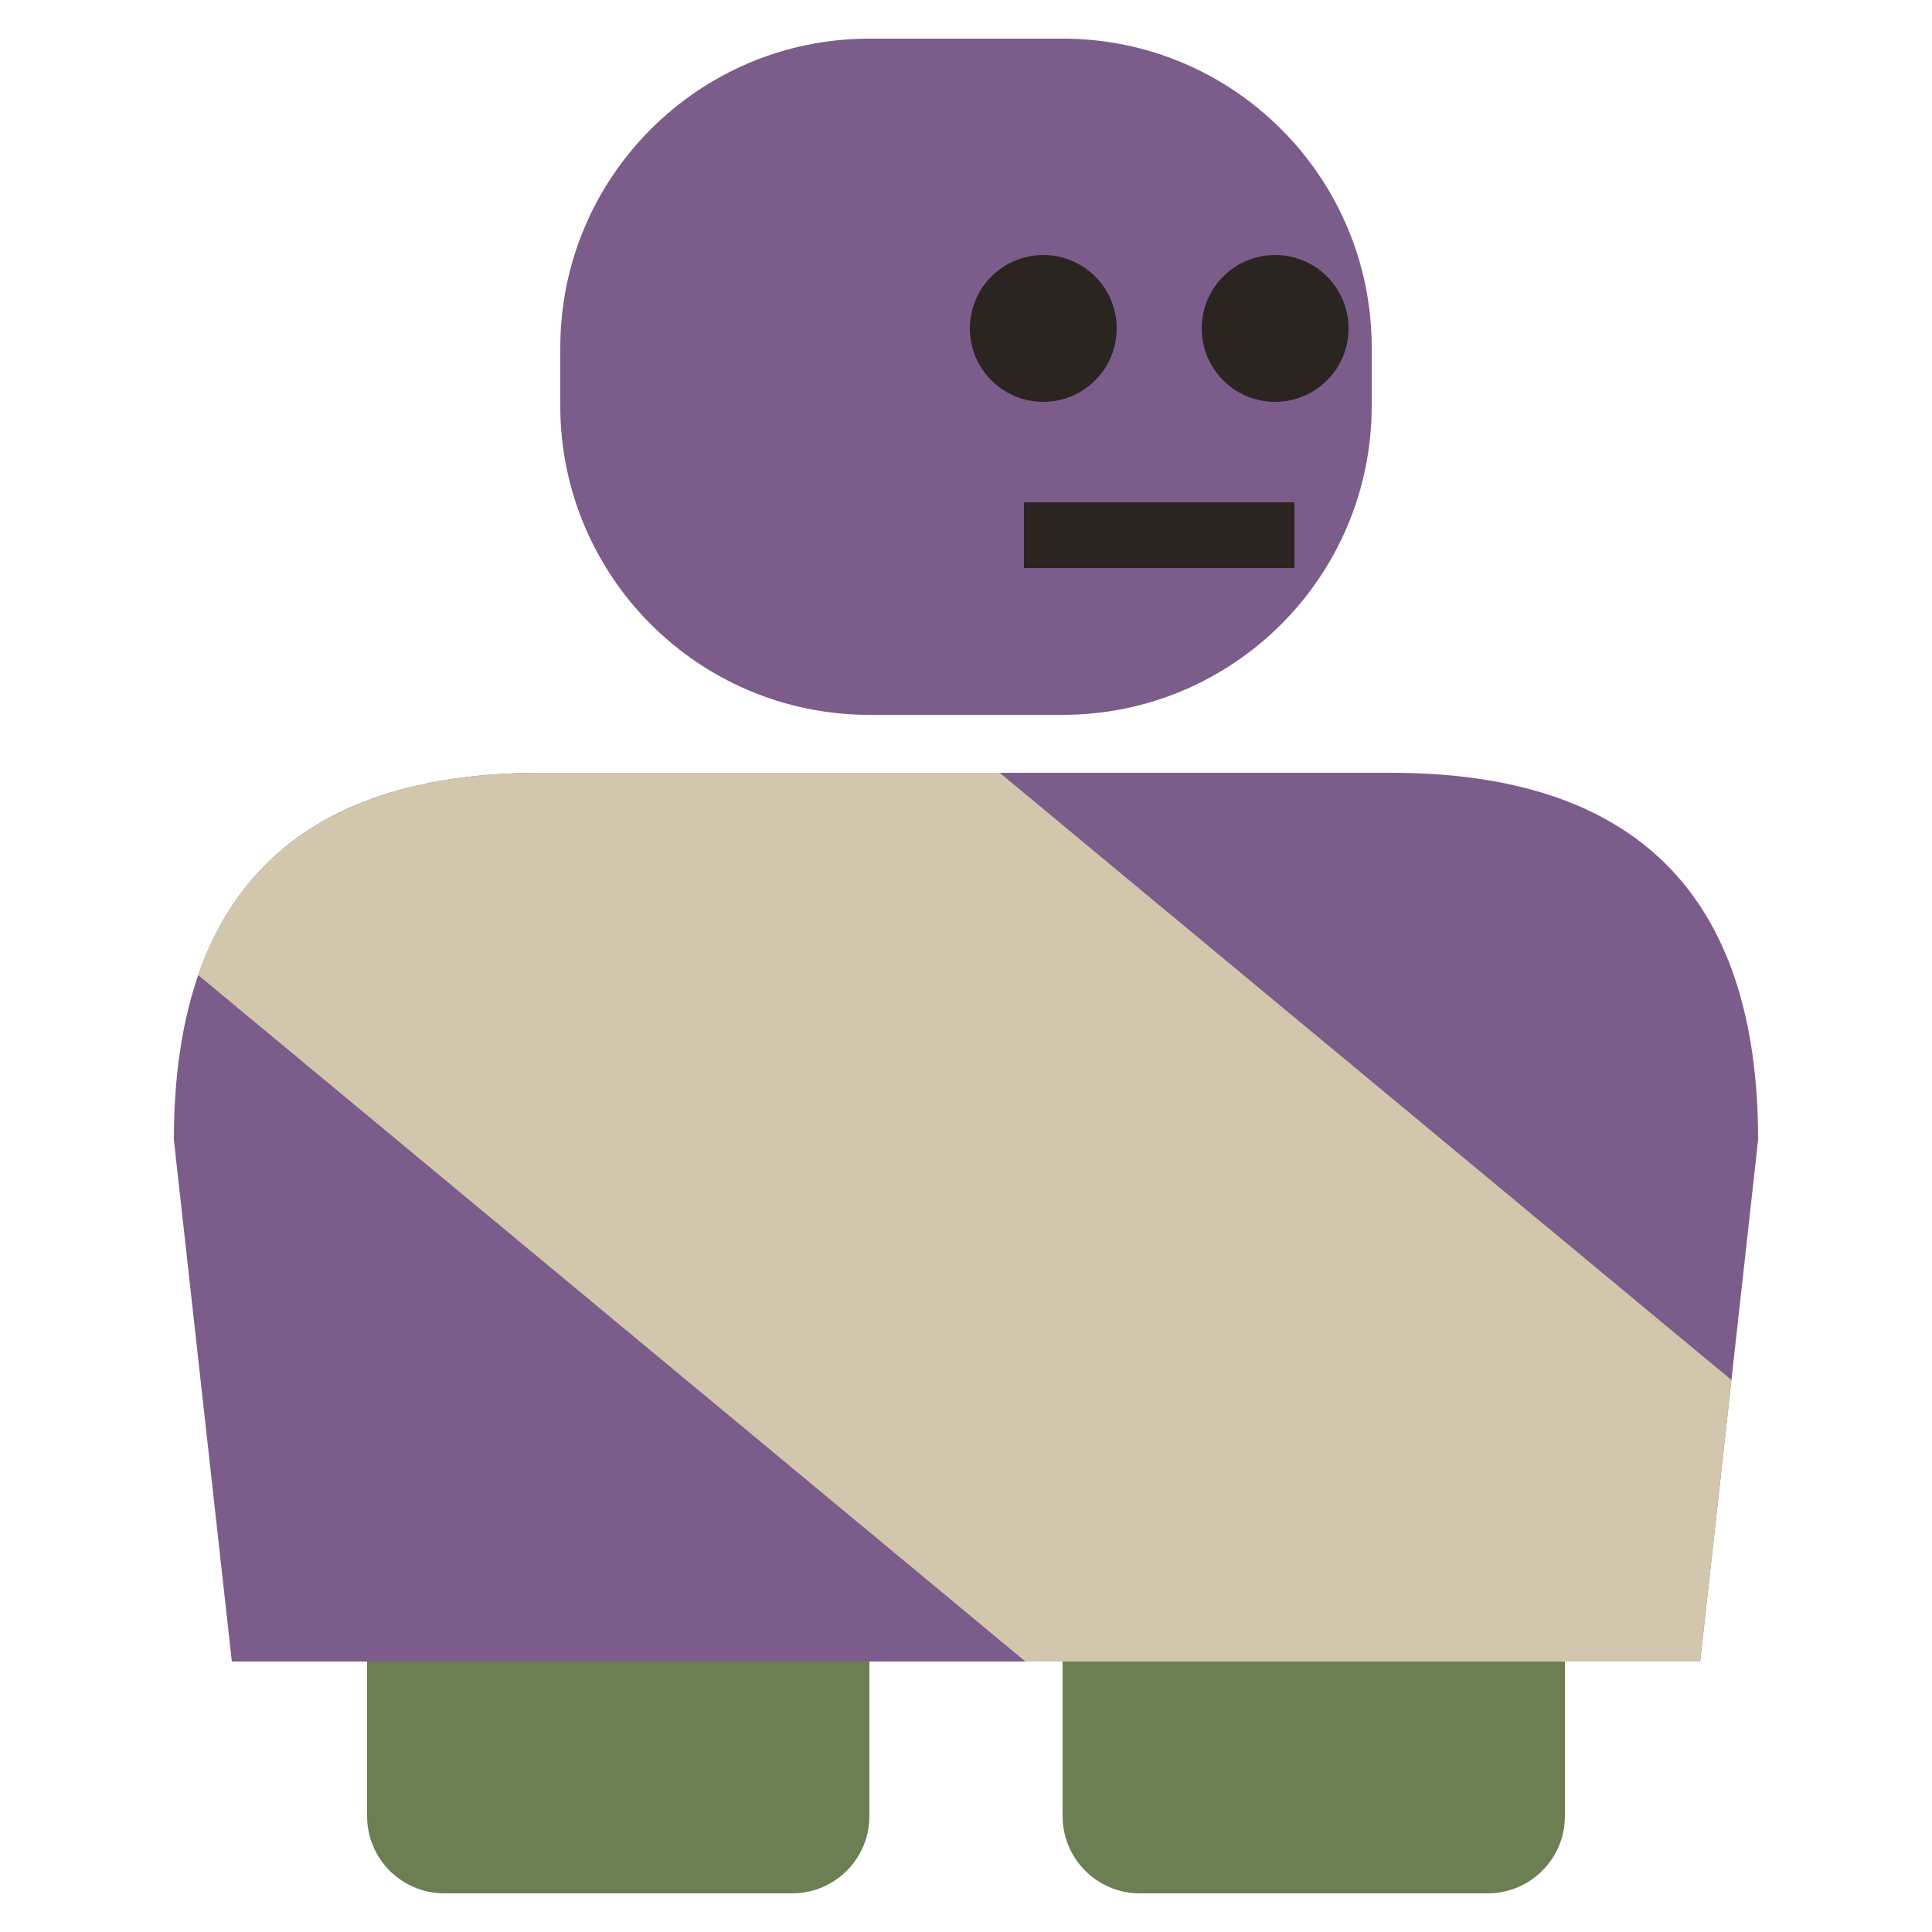
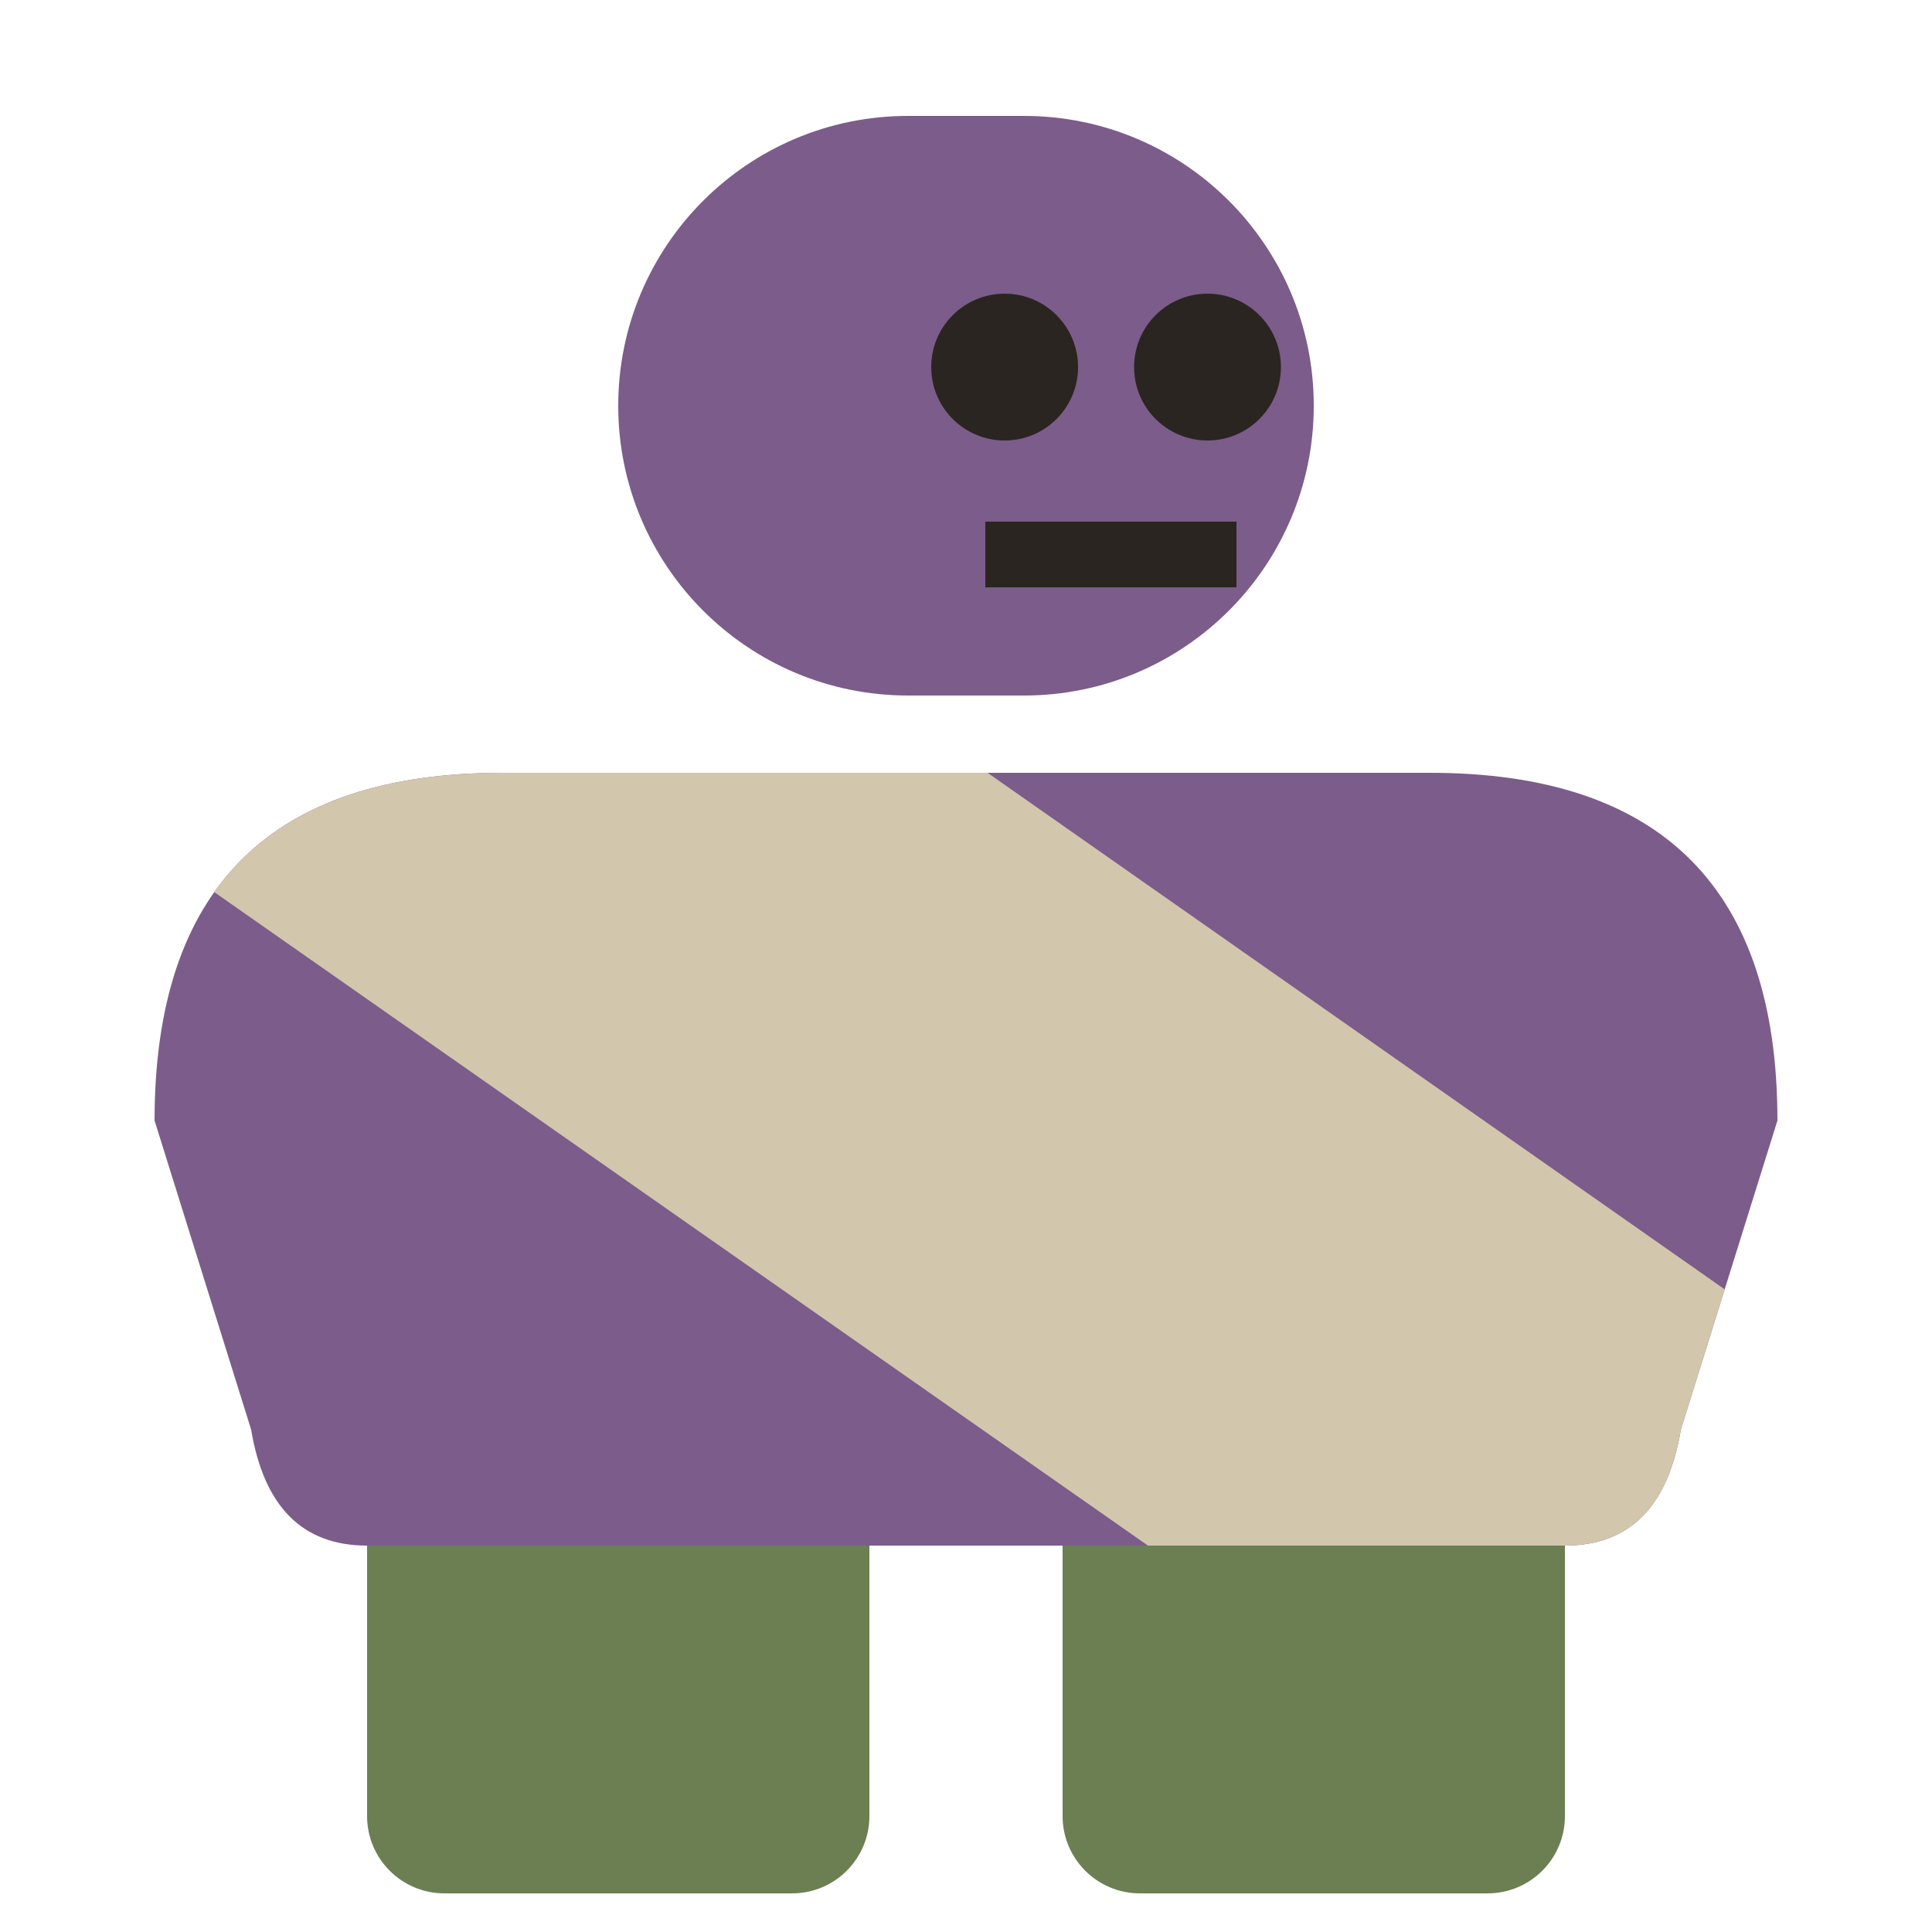
<svg xmlns="http://www.w3.org/2000/svg" viewBox="0 0 100 100" width="512" height="512">
  <defs>
    <clipPath id="torso">
-       <path d="M 9 59 Q 9 40 28 40 L 72 40 Q 91 40 91 59 L 88 86 L 12 86 Z" />
+       <path d="M 8 58 Q 8 40 26 40 L 74 40 Q 92 40 92 58 L 87 74 Q 86 80 81 80 L 19 80 Q 14 80 13 74 Z" />
    </clipPath>
  </defs>
-   <rect x="19" y="82" width="26" height="16" rx="4" fill="#6B7F53" />
-   <rect x="55" y="82" width="26" height="16" rx="4" fill="#6B7F53" />
-   <path d="M 9 59 Q 9 40 28 40 L 72 40 Q 91 40 91 59 L 88 86 L 12 86 Z" fill="#7C5C8A" />
-   <polygon points="-12,32 18,12 112,90 82,110" fill="#D2C6AC" clip-path="url(#torso)" />
-   <rect x="29" y="2" width="42" height="35" rx="16" fill="#7C5C8A" />
-   <circle cx="54" cy="17" r="3.8" fill="#2A2521" />
-   <circle cx="66" cy="17" r="3.8" fill="#2A2521" />
-   <rect x="53" y="26" width="14" height="3.4" fill="#2A2521" />
+   <rect x="19.0" y="74" width="26" height="24" rx="4" fill="#6B7F53" />
+   <rect x="55.0" y="74" width="26" height="24" rx="4" fill="#6B7F53" />
+   <path d="M 8 58 Q 8 40 26 40 L 74 40 Q 92 40 92 58 L 87 74 Q 86 80 81 80 L 19 80 Q 14 80 13 74 Z" fill="#7C5C8A" />
+   <polygon points="-38.5,-22.8 -54.6,0.2 142.0,137.8 158.0,114.9" fill="#D2C6AC" clip-path="url(#torso)" />
+   <rect x="32" y="6" width="36" height="30" rx="15" fill="#7C5C8A" />
+   <circle cx="52" cy="19" r="3.8" fill="#2A2521" />
+   <circle cx="62.5" cy="19" r="3.8" fill="#2A2521" />
+   <rect x="51" y="27" width="13" height="3.4" fill="#2A2521" />
</svg>
